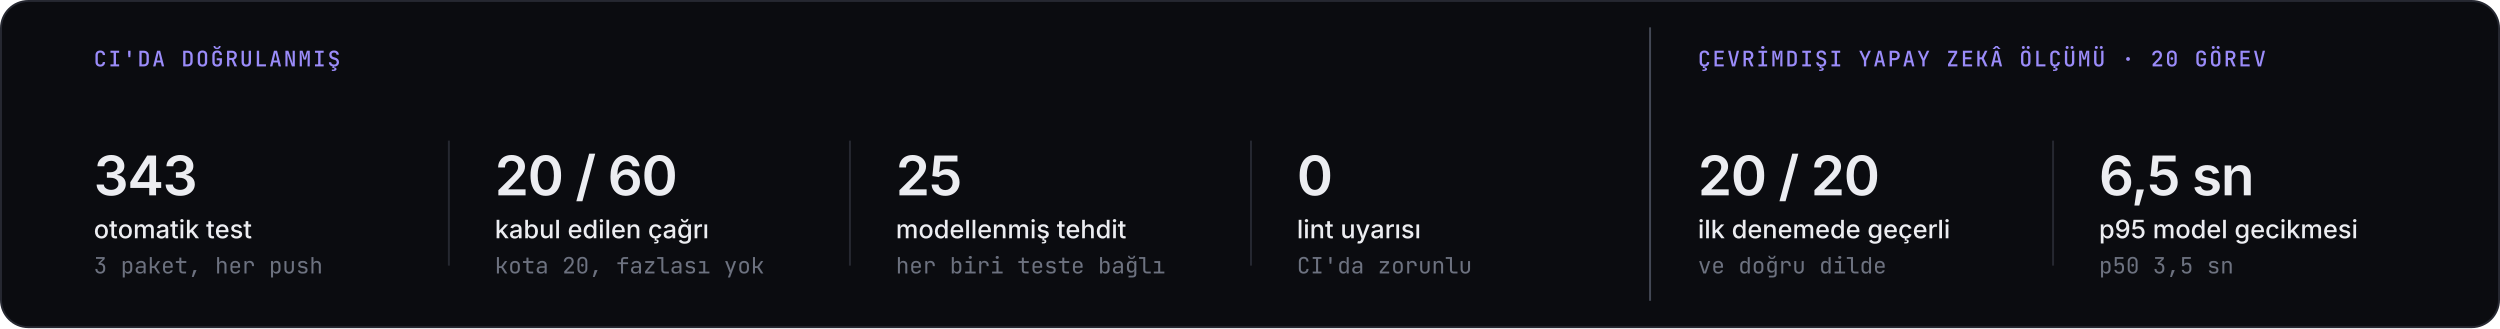
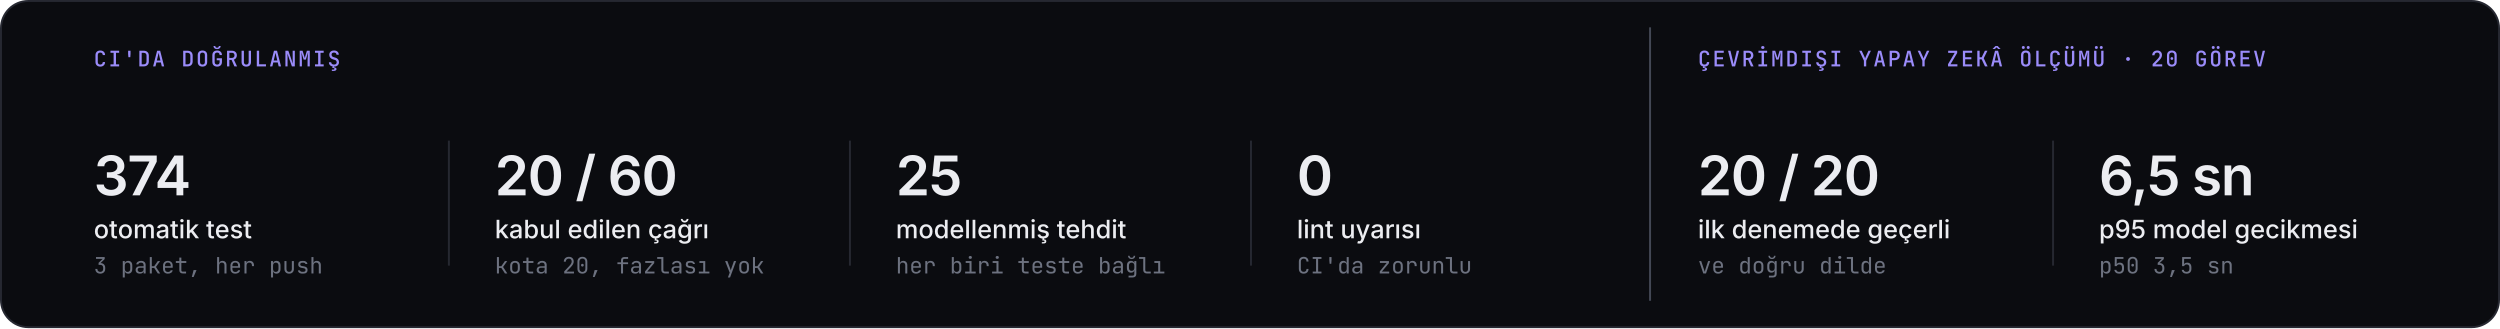
- <svg xmlns="http://www.w3.org/2000/svg" width="1280" height="168" viewBox="0 0 1280 168" role="img" aria-label="CI'da doğrulanmış: 3 pakette 343 otomatik test; 20 kotasında 60 paralel çağrıdan 20'si kabul; her biri bir teste bağlı 25 modellenmiş tehdit; sıfır lint uyarısı. 20 görevlik çevrimdışı yapay zekâ ölçümü: 20 görevin 20'si ilk denemede ve doğru dilde geçerli; 6,5 sn p95 model gecikmesi, 3,5 sn p50">
+ <svg xmlns="http://www.w3.org/2000/svg" width="1280" height="168" viewBox="0 0 1280 168" role="img" aria-label="CI'da doğrulanmış: 3 pakette 374 otomatik test; 20 kotasında 60 paralel çağrıdan 20'si kabul; her biri bir teste bağlı 25 modellenmiş tehdit; sıfır lint uyarısı. 20 görevlik çevrimdışı yapay zekâ ölçümü: 20 görevin 20'si ilk denemede ve doğru dilde geçerli; 6,5 sn p95 model gecikmesi, 3,5 sn p50">
  <defs>
    <path id="m500a11" d="M304 10L304 10Q236 10 186-16Q135-41 108-90Q80-138 80-203L80-203L80-527Q80-593 108-641Q135-689 186-715Q236-740 304-740L304-740Q372-740 422-714Q472-688 500-641Q527-593 527-527L527-527L419-527Q419-584 389-614Q359-644 304-644L304-644Q249-644 219-614Q188-584 188-528L188-528L188-203Q188-147 219-117Q249-86 304-86L304-86Q359-86 389-117Q419-147 419-203L419-203L527-203Q527-138 500-90Q472-42 422-16Q372 10 304 10Z" />
    <path id="m500a23" d="M502 0L98 0L98-96L245-96L245-634L98-634L98-730L502-730L502-634L355-634L355-96L502-96L502 0Z" />
    <path id="m500a179" d="M341-430L253-430L240-577L240-730L352-730L352-577L341-430Z" />
    <path id="m500a13" d="M287 0L83 0L83-730L287-730Q359-730 412-703Q465-675 495-625Q524-575 524-507L524-507L524-224Q524-157 495-106Q465-55 412-28Q359 0 287 0L287 0ZM191-632L191-98L287-98Q347-98 382-132Q416-165 416-224L416-224L416-507Q416-565 382-599Q347-632 287-632L287-632L191-632Z" />
    <path id="m500a1" d="M153 0L43 0L229-730L371-730L557 0L448 0L404-185L197-185L153 0ZM267-486L217-274L383-274L333-485Q320-541 312-583Q303-624 300-639L300-639Q297-624 289-583Q281-541 267-486L267-486Z" />
    <path id="m500a34" d="M300 10L300 10Q232 10 183-16Q133-41 107-90Q80-138 80-203L80-203L80-527Q80-593 107-641Q133-689 183-715Q232-740 300-740L300-740Q368-740 418-715Q467-689 494-641Q520-593 520-528L520-528L520-203Q520-138 494-90Q467-41 418-16Q368 10 300 10ZM300-86L300-86Q355-86 384-117Q412-147 412-203L412-203L412-527Q412-584 384-614Q355-644 300-644L300-644Q246-644 217-614Q188-584 188-527L188-527L188-203Q188-147 217-117Q246-86 300-86Z" />
    <path id="m500b25" d="M304 10L304 10Q236 10 186-16Q135-41 108-90Q80-138 80-203L80-203L80-527Q80-593 108-641Q135-689 186-715Q236-740 304-740L304-740Q372-740 422-714Q472-688 500-641Q527-593 527-527L527-527L419-527Q419-584 389-614Q359-644 304-644L304-644Q249-644 219-614Q188-584 188-528L188-528L188-203Q188-147 219-116Q249-85 304-85L304-85Q359-85 389-116Q419-147 419-203L419-203L419-285L283-285L283-380L527-380L527-203Q527-138 500-90Q472-42 422-16Q372 10 304 10ZM300-804L300-804Q225-804 179-844Q133-884 133-950L133-950L217-950Q217-914 240-892Q262-870 299-870L299-870Q338-870 361-892Q383-914 383-950L383-950L467-950Q467-884 421-844Q375-804 300-804Z" />
    <path id="m500a45" d="M192 0L84 0L84-730L313-730Q382-730 433-704Q484-677 513-629Q541-581 541-516L541-516Q541-443 504-390Q466-336 402-314L402-314L551 0L428 0L295-300L192-300L192 0ZM192-634L192-395L313-395Q367-395 399-428Q431-460 431-514L431-514Q431-570 399-602Q367-634 313-634L313-634L192-634Z" />
    <path id="m500a48" d="M300 10L300 10Q195 10 138-48Q81-105 81-204L81-204L81-730L189-730L189-204Q189-149 217-117Q244-85 300-85L300-85Q355-85 383-117Q411-149 411-204L411-204L411-730L519-730L519-204Q519-105 462-48Q405 10 300 10Z" />
    <path id="m500a30" d="M536 0L109 0L109-730L217-730L217-99L536-99L536 0Z" />
    <path id="m500a32" d="M181 0L81 0L81-730L217-730L430-123Q428-152 425-192Q422-232 421-275Q419-318 419-353L419-353L419-730L519-730L519 0L383 0L171-607Q173-581 176-542Q178-503 180-461Q181-419 181-383L181-383L181 0Z" />
    <path id="m500a31" d="M168 0L66 0L66-730L199-730L272-496Q283-463 291-433Q299-402 302-387L302-387Q306-402 314-433Q321-463 331-496L331-496L401-730L534-730L534 0L432 0L432-246Q432-293 435-351Q437-408 442-467Q447-525 452-579Q457-632 461-672L461-672L353-317L249-317L139-672Q144-633 149-582Q154-530 158-472Q162-414 165-356Q168-297 168-246L168-246L168 0Z" />
    <path id="m500b69" d="M294 210L202 210L202 150L275 150Q298 150 312 139Q326 127 326 114L326 114Q326 95 298 82Q269 69 218 69L218 69L242 5Q206-1 176-15L176-15Q123-39 94-85Q65-130 65-193L65-193L172-193Q172-143 207-115Q242-86 304-86L304-86Q362-86 395-114Q428-142 428-191L428-191Q428-232 406-262Q383-292 341-303L341-303L249-330Q169-353 126-409Q82-464 82-541L82-541Q82-601 109-646Q136-691 186-716Q236-741 304-741L304-741Q404-741 465-687Q525-633 526-542L526-542L418-542Q418-590 388-618Q357-645 302-645L302-645Q249-645 219-620Q189-594 189-548L189-548Q189-507 212-477Q234-447 276-435L276-435L369-407Q449-385 492-329Q535-273 535-195L535-195Q535-134 506-88Q477-41 425-16Q373 10 303 10L303 10Q303 10 303 10L303 10L294 36Q321 39 351 49Q380 59 400 78Q420 96 420 124L420 124Q420 159 386 185Q351 210 294 210L294 210Z" />
    <path id="s600a261" d="M651 20L651 20Q494 20 373-34Q251-88 181-184Q111-279 107-404L107-404L376-404Q380-343 417-298Q453-253 514-229Q575-204 651-204L651-204Q731-204 793-232Q854-260 890-311Q925-361 925-427L925-427Q925-495 889-547Q853-599 786-629Q719-658 624-658L624-658L492-658L492-864L624-864Q702-864 761-892Q820-919 853-968Q886-1017 886-1082L886-1082Q886-1145 858-1192Q829-1239 777-1266Q724-1292 654-1292L654-1292Q585-1292 527-1268Q469-1243 433-1198Q397-1153 395-1089L395-1089L138-1089Q140-1214 210-1309Q279-1403 396-1457Q512-1510 656-1510L656-1510Q805-1510 915-1454Q1025-1398 1086-1305Q1146-1211 1146-1098L1146-1098Q1146-972 1072-887Q998-802 877-775L877-775L877-763Q981-749 1053-702Q1125-654 1163-580Q1200-506 1200-413L1200-413Q1200-288 1129-190Q1058-92 935-36Q811 20 651 20Z" />
+     <path id="s600a265" d="M463 0L185 0L819-1256L819-1266L83-1266L83-1490L1097-1490L1097-1260L463 0Z" />
    <path id="s600a262" d="M816-277L107-277L107-490L740-1490L1072-1490L1072-497L1264-497L1264-277L1072-277L1072 0L816 0L816-277ZM380-497L821-497L821-1186L809-1186L380-509L380-497Z" />
    <path id="s500a195" d="M618 23L618 23Q461 23 344-49Q226-121 161-251Q96-381 96-553L96-553Q96-727 161-858Q226-988 344-1060Q461-1132 618-1132L618-1132Q776-1132 894-1060Q1011-988 1076-858Q1141-727 1141-553L1141-553Q1141-381 1076-251Q1011-121 894-49Q776 23 618 23ZM618-163L618-163Q720-163 787-217Q853-270 886-359Q918-447 918-553L918-553Q918-660 886-750Q853-839 787-893Q720-946 618-946L618-946Q517-946 451-893Q385-839 353-750Q320-661 320-553L320-553Q320-447 353-359Q385-270 451-217Q517-163 618-163Z" />
    <path id="s500a217" d="M403-1118L626-1118L626-939L403-939L403-302Q403-235 432-204Q460-172 525-172L525-172Q542-172 570-176Q598-180 618-184L618-184L657-8Q622 4 582 10Q542 15 503 15L503 15Q351 15 267-64Q183-142 183-284L183-284L183-939L20-939L20-1118L183-1118L183-1384L403-1384L403-1118Z" />
    <path id="s500a187" d="M368 0L148 0L148-1118L357-1118L362-910Q384-971 420-1015L420-1015Q470-1076 537-1107Q604-1137 677-1137L677-1137Q799-1137 874-1062L874-1062Q934-1001 963-903L963-903Q985-962 1023-1007L1023-1007Q1077-1071 1154-1104Q1230-1137 1317-1137L1317-1137Q1416-1137 1497-1094Q1577-1051 1624-966Q1671-881 1671-754L1671-754L1671 0L1451 0L1451-732Q1451-844 1389-894Q1326-944 1241-944L1241-944Q1172-944 1122-915Q1072-886 1045-835Q1018-783 1018-716L1018-716L1018 0L801 0L801-746Q801-836 744-890Q686-944 597-944L597-944Q536-944 484-916Q431-887 400-832Q368-776 368-695L368-695L368 0Z" />
    <path id="s500a130" d="M461 25L461 25Q355 25 269-15Q183-54 133-130Q83-206 83-316L83-316Q83-411 120-472Q156-533 219-569Q281-605 358-623Q434-641 513-650L513-650Q612-662 674-670Q736-677 766-695Q795-712 795-751L795-751L795-757Q795-820 771-863Q747-906 700-930Q652-953 581-953L581-953Q508-953 456-931Q403-908 371-873Q338-838 322-800L322-800L115-854Q153-954 224-1015Q295-1076 387-1104Q479-1132 577-1132L577-1132Q645-1132 721-1116Q797-1100 864-1058Q931-1016 973-940Q1015-864 1015-742L1015-742L1015 0L802 0L802-153L791-153Q769-110 726-69Q683-28 618-2Q552 25 461 25ZM510-152L510-152Q600-152 664-187Q728-222 762-280Q796-338 796-403L796-403L796-546Q784-534 751-525Q717-515 674-508Q631-500 591-495Q551-490 525-487L525-487Q463-479 412-460Q360-441 330-406Q299-371 299-313L299-313Q299-260 327-224Q354-188 401-170Q448-152 510-152Z" />
    <path id="s500a167" d="M368 0L148 0L148-1118L368-1118L368 0ZM259-1289L259-1289Q202-1289 162-1327Q121-1365 121-1419L121-1419Q121-1474 162-1512Q202-1550 259-1550L259-1550Q316-1550 357-1512Q398-1474 398-1419L398-1419Q398-1365 357-1327Q316-1289 259-1289Z" />
    <path id="s500a180" d="M368 0L148 0L148-1490L368-1490L368-646L388-646L829-1118L1093-1118L643-636L1124 0L852 0L475-501L368-394L368 0Z" />
    <path id="s500a151" d="M630 23L630 23Q465 23 345-48Q225-119 161-248Q96-377 96-551L96-551Q96-723 160-854Q223-985 339-1059Q455-1132 611-1132L611-1132Q707-1132 796-1101Q885-1069 956-1002Q1027-935 1069-829Q1110-722 1110-570L1110-570L1110-492L317-492Q321-391 357-320L357-320Q396-240 467-200Q538-159 632-159L632-159Q694-159 744-177Q794-194 831-230Q867-265 886-317L886-317L1093-268Q1066-182 1003-116Q939-50 845-14Q750 23 630 23ZM318-656L318-656L892-656Q885-726 862-784L862-784Q830-862 768-906Q705-950 611-950L611-950Q518-950 452-905Q386-860 352-787L352-787Q323-726 318-656Z" />
    <path id="s500a213" d="M549 23L549 23Q428 23 334-12Q239-47 179-116Q118-184 98-283L98-283L305-326Q328-239 391-197Q454-155 551-155L551-155Q657-155 720-200Q783-244 783-306L783-306Q783-360 745-395Q706-430 626-447L626-447L438-490Q282-525 206-602Q130-679 130-799L130-799Q130-899 186-974Q242-1049 339-1091Q436-1132 563-1132L563-1132Q684-1132 770-1097Q856-1062 910-999Q963-936 986-853L986-853L789-810Q768-869 716-914Q664-958 565-958L565-958Q474-958 413-917Q352-876 352-813L352-813Q352-757 393-723Q433-688 525-667L525-667L705-627Q860-592 935-517Q1010-442 1010-325L1010-325Q1010-223 952-145Q893-66 790-22Q686 23 549 23Z" />
    <path id="m400a126" d="M289 10L289 10Q223 10 174-17Q124-43 97-90Q70-137 70-200L70-200L160-200Q160-139 195-105Q229-70 290-70L290-70Q352-70 386-106Q420-142 420-200L420-200L420-252Q420-314 386-348Q352-382 290-382L290-382L215-382L215-472L396-648L100-648L100-730L487-730L487-640L303-462Q395-459 451-405L451-405Q510-348 510-252L510-252L510-200Q510-137 483-90Q455-43 405-17Q355 10 289 10Z" />
    <path id="m400a102" d="M182 180L92 180L92-550L182-550L182-445L183-445Q189-493 224-524L224-524Q265-560 333-560L333-560Q416-560 466-506Q515-451 515-356L515-356L515-195Q515-132 493-86Q470-40 430-15Q389 10 333 10L333 10Q266 10 224-27L224-27Q189-58 183-105L183-105L180-105L182 20L182 180ZM303-68L303-68Q360-68 393-102Q425-136 425-200L425-200L425-350Q425-414 393-448Q360-482 303-482L303-482Q248-482 215-447Q182-412 182-350L182-350L182-200Q182-138 215-103Q248-68 303-68Z" />
    <path id="m400a59" d="M252 10L252 10Q165 10 115-35Q65-79 65-155L65-155Q65-232 115-276Q165-320 250-320L250-320L420-320L420-375Q420-426 390-454Q359-481 303-481L303-481Q254-481 221-461Q188-440 183-405L183-405L93-405Q102-476 160-518Q218-560 305-560L305-560Q400-560 455-511Q510-462 510-378L510-378L510 0L422 0L422-105L421-105Q416-56 376-25L376-25Q329 10 252 10ZM274-61L274-61Q338-61 379-93Q420-125 420-175L420-175L420-253L252-253Q207-253 181-228Q155-203 155-160L155-160Q155-114 187-88Q218-61 274-61Z" />
    <path id="m400a89" d="M185 0L95 0L95-730L185-730L185-323L291-323L451-550L554-550L369-288L557 0L452 0L292-245L185-245L185 0Z" />
    <path id="m400a72" d="M300 10L300 10Q235 10 187-16Q138-42 112-90Q85-137 85-200L85-200L85-350Q85-414 112-461Q138-508 187-534Q235-560 300-560Q365-560 414-534Q462-508 489-461Q515-414 515-350L515-350L515-253L173-253L173-200Q173-135 206-101Q239-66 300-66L300-66Q352-66 384-85Q416-103 423-140L423-140L513-140Q504-71 446-31Q387 10 300 10ZM173-321L427-321L427-350Q427-415 395-450Q362-485 300-485L300-485Q239-485 206-450Q173-415 173-350L173-350L173-321Z" />
    <path id="m400a108" d="M510 0L360 0Q289 0 250-38Q210-76 210-145L210-145L210-468L55-468L55-550L210-550L210-705L300-705L300-550L520-550L520-468L300-468L300-145Q300-82 360-82L360-82L510-82L510 0Z" />
    <path id="m400a141" d="M245 160L165 160L245-151L375-151L245 160Z" />
    <path id="m400a79" d="M182 0L92 0L92-730L182-730L182-445L183-445Q189-495 221-525L221-525Q260-560 329-560L329-560Q412-560 461-509Q510-458 510-370L510-370L510 0L420 0L420-360Q420-419 389-452Q357-484 303-484L303-484Q247-484 215-449Q182-414 182-350L182-350L182 0Z" />
    <path id="m400a105" d="M201 0L111 0L111-550L199-550L199-452Q209-490 230-515L230-515Q268-560 344-560L344-560Q431-560 483-506Q534-451 534-358L534-358L534-325L444-325L444-350Q444-415 413-450Q381-484 323-484L323-484Q266-484 234-449Q201-414 201-350L201-350L201 0Z" />
    <path id="m400a109" d="M299 10L299 10Q204 10 147-47Q90-103 90-200L90-200L90-550L180-550L180-200Q180-138 212-104Q244-69 299-69L299-69Q355-69 388-104Q420-138 420-200L420-200L420-550L510-550L510-200Q510-103 452-47Q394 10 299 10Z" />
    <path id="m400a106" d="M325 8L283 8Q227 8 186-10Q144-27 120-59Q95-91 90-135L90-135L180-135Q186-106 213-89Q239-72 283-72L283-72L325-72Q378-72 404-94Q430-115 430-151L430-151Q430-186 407-207Q383-227 337-234L337-234L263-246Q182-260 143-297Q103-333 103-403L103-403Q103-477 150-518Q197-558 291-558L291-558L329-558Q408-558 456-521Q504-484 514-421L514-421L424-421Q418-447 394-463Q370-478 329-478L329-478L291-478Q240-478 217-459Q193-440 193-402L193-402Q193-368 213-352Q233-336 276-329L276-329L350-317Q439-303 480-265Q520-227 520-155L520-155Q520-79 472-36Q423 8 325 8L325 8Z" />
    <path id="s600a260" d="M1153 0L134 0L134-192L651-701Q724-776 774-834Q823-892 849-947Q874-1001 874-1065L874-1065Q874-1135 842-1186Q809-1237 754-1265Q698-1292 627-1292L627-1292Q552-1292 497-1262Q441-1232 411-1177Q381-1121 381-1044L381-1044L126-1044Q126-1185 191-1290Q255-1395 369-1453Q482-1510 630-1510L630-1510Q779-1510 892-1454Q1005-1398 1068-1301Q1131-1203 1131-1078L1131-1078Q1131-995 1100-916Q1069-837 989-738Q909-638 763-498L763-498L504-234L504-223L1153-223L1153 0Z" />
    <path id="s600a258" d="M675 20L675 20Q495 20 367-71Q239-161 171-332Q103-502 103-744L103-744Q103-986 172-1157Q240-1328 368-1419Q495-1510 675-1510L675-1510Q856-1510 984-1419Q1112-1328 1180-1157Q1248-986 1248-744L1248-744Q1248-502 1181-332Q1113-161 985-71Q857 20 675 20ZM676-204L676-204Q773-204 841-268Q908-331 944-452Q979-572 979-744L979-744Q979-917 944-1038Q908-1159 841-1223Q773-1287 676-1287L676-1287Q578-1287 511-1223Q443-1159 408-1038Q372-917 372-744L372-744Q372-572 407-452Q442-331 510-268Q578-204 676-204Z" />
    <path id="s600a340" d="M514-1560L742-1560L262 224L34 224L514-1560Z" />
    <path id="s600a264" d="M671 20L671 20Q565 20 464-17Q362-53 281-137Q199-220 151-359Q103-497 103-702L103-702Q103-894 144-1044Q184-1193 261-1297Q337-1401 445-1456Q553-1510 687-1510L687-1510Q826-1510 935-1455Q1043-1400 1110-1305Q1177-1210 1193-1089L1193-1089L931-1089Q910-1175 847-1227Q784-1279 687-1279L687-1279Q583-1279 511-1218Q438-1157 401-1044Q363-930 363-772L363-772L374-772Q410-837 467-883Q523-929 595-954Q666-978 745-978L745-978Q876-978 981-916Q1085-853 1146-744Q1207-634 1207-492L1207-492Q1207-346 1140-230Q1073-114 953-47Q832 20 671 20ZM670-197L670-197Q749-197 812-236Q875-274 912-340Q948-406 948-487L948-487Q948-567 913-632Q877-697 815-735Q753-773 673-773L673-773Q614-773 563-751Q512-728 474-688Q435-648 414-596Q393-544 393-486L393-486Q393-408 429-342Q465-276 528-237Q591-197 670-197Z" />
    <path id="s500a143" d="M703 22L703 22Q602 22 538-13Q473-47 437-93Q400-139 380-175L380-175L362-175L362 0L148 0L148-1490L368-1490L368-936L380-936Q400-971 436-1017Q471-1063 535-1098Q598-1132 703-1132L703-1132Q837-1132 943-1064Q1048-996 1109-867Q1170-738 1170-556L1170-556Q1170-376 1110-247Q1050-117 945-48Q839 22 703 22ZM654-165L654-165Q750-165 815-217Q880-269 913-358Q945-447 945-558L945-558Q945-668 913-756Q880-843 816-894Q751-945 654-945L654-945Q560-945 495-897Q430-848 397-762Q364-675 364-558L364-558Q364-442 398-354Q431-265 496-215Q561-165 654-165Z" />
    <path id="s500a220" d="M529 14L529 14Q415 14 329-34Q243-82 196-176Q148-270 148-408L148-408L148-1118L368-1118L368-435Q368-314 432-246Q495-178 604-178L604-178Q679-178 738-211Q796-243 830-306Q864-368 864-456L864-456L864-1118L1084-1118L1084 0L874 0L873-218Q827-109 751-54L751-54Q657 14 529 14Z" />
    <path id="s500a183" d="M148-1490L368-1490L368 0L148 0L148-1490Z" />
    <path id="s500a149" d="M564 22L564 22Q428 22 322-48Q216-117 156-247Q96-376 96-556L96-556Q96-738 157-867Q218-996 324-1064Q430-1132 564-1132L564-1132Q668-1132 732-1098Q795-1063 831-1017Q867-971 886-936L886-936L898-936L898-1490L1118-1490L1118 0L904 0L904-175L886-175Q867-139 830-93Q793-47 729-13Q665 22 564 22ZM612-165L612-165Q706-165 771-215Q835-265 869-354Q902-442 902-558L902-558Q902-675 869-762Q836-848 772-897Q707-945 612-945L612-945Q515-945 451-894Q386-843 354-756Q321-668 321-558L321-558Q321-447 354-358Q387-269 452-217Q517-165 612-165Z" />
    <path id="s500a190" d="M368-662L368-662L368 0L148 0L148-1118L358-1118L360-904Q406-1009 479-1063L479-1063Q572-1132 704-1132L704-1132Q818-1132 903-1084Q988-1036 1036-943Q1084-849 1084-710L1084-710L1084 0L864 0L864-683Q864-804 801-872Q738-940 628-940L628-940Q554-940 495-908Q436-875 402-813Q368-751 368-662Z" />
    <path id="s500a147" d="M627 418L501 418L501 308L622 308Q675 308 696 294Q717 280 717 244Q717 208 696 194Q675 180 622 180L622 180L537 180L559 20Q438 9 343-49L343-49Q226-121 161-251Q96-381 96-553L96-553Q96-727 161-858Q226-988 343-1060Q460-1132 618-1132L618-1132Q705-1132 781-1110Q857-1087 919-1045Q980-1002 1023-941Q1065-879 1086-802L1086-802L877-752Q866-795 843-831Q820-866 788-892Q755-918 713-932Q670-946 619-946L619-946Q518-946 452-893Q385-839 353-750Q320-661 320-553L320-553Q320-446 353-358Q385-269 452-216Q518-163 619-163L619-163Q671-163 714-178Q757-192 791-219Q825-245 848-283Q871-320 881-365L881-365L1089-315Q1069-236 1026-174Q983-111 922-67Q860-23 783 0L783 0Q729 16 671 21L671 21L669 87Q766 88 814 127Q861 166 861 247L861 247Q861 336 805 377Q749 418 627 418L627 418Z" />
    <path id="s500b341" d="M615 442L615 442Q486 442 391 409Q296 376 235 321Q173 266 141 199L141 199L325 112Q345 144 379 180Q412 215 469 240Q526 265 615 265L615 265Q743 265 823 205Q902 144 902 15L902 15L902-203L883-203Q863-166 828-123Q792-80 729-49Q665-17 563-17L563-17Q431-17 326-79Q220-141 158-263Q96-385 96-563L96-563Q96-741 158-869Q219-996 326-1064Q432-1132 566-1132L566-1132Q669-1132 734-1098Q798-1064 835-1018Q871-971 890-936L890-936L906-936L906-1118L1121-1118L1121 16Q1121 163 1055 258Q988 352 874 397Q759 442 615 442ZM614-200L614-200Q708-200 773-244Q837-287 870-370Q903-452 903-566L903-566Q903-679 870-764Q837-849 773-897Q708-945 614-945L614-945Q517-945 452-895Q387-844 354-759Q321-673 321-566L321-566Q321-457 354-375Q387-292 453-246Q518-200 614-200ZM613-1269L613-1269Q527-1269 458-1308Q388-1346 347-1413Q305-1479 305-1561L305-1561L451-1561Q451-1495 497-1452Q543-1409 613-1409L613-1409Q683-1409 729-1452Q775-1495 775-1561L775-1561L922-1561Q922-1479 881-1413Q840-1347 771-1308Q701-1269 613-1269Z" />
    <path id="s500a210" d="M368 0L148 0L148-1118L361-1118L361-938L373-938Q404-1030 481-1082Q558-1134 656-1134L656-1134Q677-1134 704-1133Q731-1131 749-1128L749-1128L749-918Q737-922 703-926Q669-930 634-930L634-930Q558-930 497-898Q436-866 402-810Q368-753 368-679L368-679L368 0Z" />
    <path id="s500a168" d="M368 0L148 0L148-1118L368-1118L368 0Z" />
    <path id="m400a94" d="M300 8L300 8Q234 8 186-17Q138-42 112-90Q85-137 85-202L85-202L85-348Q85-414 112-461Q138-508 186-533Q234-558 300-558L300-558Q366-558 414-533Q462-508 489-461Q515-414 515-349L515-349L515-202Q515-137 489-90Q462-42 414-17Q366 8 300 8ZM300-72L300-72Q359-72 392-105Q425-138 425-202L425-202L425-348Q425-412 392-445Q359-478 300-478L300-478Q242-478 209-445Q175-412 175-348L175-348L175-202Q175-138 209-105Q242-72 300-72Z" />
    <path id="m400a125" d="M526 0L92 0L92-92L315-329Q372-390 398-438Q424-485 424-529L424-529Q424-590 391-625Q357-660 299-660L299-660Q235-660 199-624Q162-588 162-525L162-525L72-525Q74-591 103-640Q131-688 182-714Q232-740 299-740L299-740Q365-740 414-715Q462-689 488-642Q514-595 514-530L514-530Q514-468 481-407Q448-346 373-268L373-268L193-82L526-82L526 0Z" />
    <path id="m400a123" d="M300 10L300 10Q233 10 184-17Q134-43 107-92Q80-140 80-205L80-205L80-525Q80-591 107-639Q134-687 184-714Q233-740 300-740L300-740Q368-740 417-714Q466-687 493-639Q520-591 520-525L520-525L520-205Q520-140 493-92Q466-43 417-17Q367 10 300 10ZM300-67L300-67Q360-67 397-106Q433-144 433-205L433-205L433-525Q433-586 397-625Q360-663 300-663L300-663Q240-663 204-625Q167-586 167-525L167-525L167-205Q167-144 204-106Q240-67 300-67ZM300-306L300-306Q273-306 257-323Q240-340 240-368L240-368Q240-395 257-412Q273-428 300-428L300-428Q327-428 344-412Q360-395 360-368L360-368Q360-340 344-323Q327-306 300-306Z" />
    <path id="m400a77" d="M310 0L220 0L220-413L60-413L60-495L220-495L220-590Q220-655 261-693Q302-730 374-730L374-730L535-730L535-648L374-648Q343-648 327-634Q310-619 310-590L310-590L310-495L535-495L535-413L310-413L310 0Z" />
    <path id="m400a120" d="M510 0L90 0L90-90L398-468L98-468L98-550L499-550L499-460L185-82L510-82L510 0Z" />
    <path id="m400a90" d="M550 0L375 0Q327 0 291-19Q255-38 235-73Q215-108 215-155L215-155L215-648L30-648L30-730L305-730L305-155Q305-121 324-102Q343-82 375-82L375-82L550-82L550 0Z" />
    <path id="m400a81" d="M555 0L85 0L85-82L280-82L280-468L110-468L110-550L370-550L370-82L555-82L555 0Z" />
    <path id="m400a117" d="M274 180L178 180L259-34L55-550L155-550L283-210Q290-193 296-170Q302-146 306-130L306-130Q310-146 316-170Q322-193 328-210L328-210L448-550L545-550L274 180Z" />
    <path id="s600a263" d="M618 20L618 20Q472 20 358-35Q243-89 176-185Q109-281 105-404L105-404L365-404Q368-343 403-297Q438-250 494-224Q550-197 618-197L618-197Q698-197 760-234Q821-270 857-335Q892-399 892-483L892-483Q892-568 856-634Q819-700 756-738Q692-775 610-775L610-775Q542-775 478-750Q413-724 375-683L375-683L133-722L211-1490L1073-1490L1073-1266L432-1266L390-870L398-870Q440-919 516-951Q591-982 681-982L681-982Q782-982 868-946Q954-909 1018-843Q1081-776 1116-686Q1151-596 1151-489L1151-489Q1151-341 1083-227Q1015-112 895-46Q775 20 618 20Z" />
    <path id="s500b491" d="M570 418L444 418L444 308L565 308Q618 308 639 294Q660 280 660 244Q660 208 639 194Q618 180 565 180L565 180L480 180L502 22Q409 16 334-12L334-12Q239-47 179-116Q118-184 98-283L98-283L305-326Q328-239 391-197Q454-155 551-155L551-155Q657-155 720-200Q783-244 783-306L783-306Q783-360 745-395Q706-430 626-447L626-447L438-490Q282-525 206-602Q130-679 130-799L130-799Q130-899 186-974Q242-1049 339-1091Q436-1132 563-1132L563-1132Q684-1132 770-1097Q856-1062 910-999Q963-936 986-853L986-853L789-810Q768-869 716-914Q664-958 565-958L565-958Q474-958 413-917Q352-876 352-813L352-813Q352-757 393-723Q433-688 525-667L525-667L705-627Q860-592 935-517Q1010-442 1010-325L1010-325Q1010-223 952-145Q893-66 790-22L790-22Q711 12 614 20L614 20L612 87Q709 88 757 127Q804 166 804 247L804 247Q804 336 748 377Q692 418 570 418L570 418Z" />
    <path id="s500a164" d="M368-662L368-662L368 0L148 0L148-1490L366-1490L366-918Q411-1012 479-1063L479-1063Q572-1132 704-1132L704-1132Q818-1132 904-1084Q989-1036 1037-943Q1084-849 1084-710L1084-710L1084 0L864 0L864-683Q864-804 801-872Q738-940 628-940L628-940Q554-940 495-908Q436-875 402-813Q368-751 368-662Z" />
    <path id="m400a67" d="M332 10L332 10Q264 10 223-27L223-27Q189-57 183-105L183-105L182-105L182 0L92 0L92-730L182-730L182-570L180-445L183-445Q189-492 224-523L224-523Q265-560 332-560L332-560Q415-560 465-505Q515-450 515-355L515-355L515-194Q515-100 465-45Q415 10 332 10ZM302-68L302-68Q359-68 392-102Q425-136 425-200L425-200L425-350Q425-414 392-448Q359-482 302-482L302-482Q247-482 215-447Q182-412 182-350L182-350L182-200Q182-138 215-103Q247-68 302-68Z" />
    <path id="m400a80" d="M555 0L85 0L85-82L280-82L280-468L110-468L110-550L370-550L370-82L555-82L555 0ZM315-649L315-649Q282-649 263-666Q244-683 244-712L244-712Q244-742 263-760Q282-777 315-777L315-777Q348-777 367-760Q386-742 386-712L386-712Q386-683 367-666Q348-649 315-649Z" />
    <path id="m400b127" d="M335 180L161 180L161 98L336 98Q378 98 398 79Q417 60 417 20L417 20L417-50L419-150L417-150Q413-101 378-70L378-70Q338-35 271-35L271-35Q186-35 137-91Q88-146 88-240L88-240L88-356Q88-450 137-505Q186-560 271-560L271-560Q338-560 378-525L378-525Q413-494 417-445L417-445L418-445L418-550L507-550L507 20Q507 94 462 137Q416 180 335 180L335 180ZM298-113L298-113Q354-113 386-148Q418-183 418-245L418-245L418-350Q418-412 386-447Q354-482 298-482L298-482Q241-482 210-448Q178-414 178-350L178-350L178-245Q178-181 210-147Q241-113 298-113ZM297-640L297-640Q225-640 181-680Q137-720 137-785L137-785L208-785Q208-746 232-722Q256-698 296-698L296-698Q337-698 362-722Q386-746 386-785L386-785L457-785Q457-720 413-680Q369-640 297-640Z" />
    <path id="s500a240" d="M133 402L133 402L187 223L212 229Q269 244 315 237Q360 230 394 195Q427 159 447 87L447 87L471 5L46-1118L284-1118L505-483Q542-377 567-272L567-272Q576-231 586-190L586-190Q597-231 608-273L608-273Q634-378 671-483L671-483L896-1118L1132-1118L646 155Q612 245 563 305Q513 365 445 396Q377 426 287 426L287 426Q235 426 194 419Q153 411 133 402Z" />
    <path id="m400a11" d="M304 10L304 10Q238 10 190-15Q141-40 115-88Q88-135 88-200L88-200L88-530Q88-596 115-643Q141-690 190-715Q238-740 304-740L304-740Q370-740 418-715Q466-689 492-642Q518-595 518-530L518-530L428-530Q428-592 396-626Q363-659 304-659L304-659Q245-659 212-626Q178-593 178-531L178-531L178-200Q178-138 212-105Q245-71 304-71L304-71Q363-71 396-105Q428-138 428-200L428-200L518-200Q518-136 492-89Q466-41 418-16Q370 10 304 10Z" />
    <path id="m400a23" d="M495 0L105 0L105-82L254-82L254-648L105-648L105-730L495-730L495-648L346-648L346-82L495-82L495 0Z" />
    <path id="m400a179" d="M332-430L258-430L246-580L246-730L343-730L343-580L332-430Z" />
    <path id="m400a70" d="M268 10L268 10Q186 10 136-45Q85-100 85-194L85-194L85-355Q85-450 135-505Q185-560 268-560L268-560Q336-560 377-523L377-523Q411-492 417-445L417-445L420-445L418-570L418-730L508-730L508 0L418 0L418-105L417-105Q411-57 377-27L377-27Q336 10 268 10ZM298-68L298-68Q354-68 386-103Q418-138 418-200L418-200L418-350Q418-412 386-447Q354-482 298-482L298-482Q241-482 208-448Q175-414 175-350L175-350L175-200Q175-136 208-102Q241-68 298-68Z" />
    <path id="m400a92" d="M182 0L92 0L92-550L182-550L182-445L183-445Q189-495 221-525L221-525Q260-560 329-560L329-560Q412-560 461-509Q510-458 510-370L510-370L510 0L420 0L420-360Q420-419 389-451Q357-482 303-482L303-482Q247-482 215-448Q182-414 182-350L182-350L182 0Z" />
    <path id="m500a12" d="M299 210L207 210L207 150L280 150Q303 150 317 139Q331 127 331 114L331 114Q331 95 303 82Q274 69 223 69L223 69L247 5Q214-1 186-16L186-16Q135-41 108-90Q80-138 80-203L80-203L80-527Q80-593 108-641Q135-689 186-715Q236-740 304-740Q372-740 422-714Q472-688 500-641Q527-593 527-527L527-527L419-527Q419-584 389-614Q359-644 304-644Q249-644 219-614Q188-584 188-528L188-528L188-203Q188-147 219-117Q249-86 304-86Q359-86 389-117Q419-147 419-203L419-203L527-203Q527-138 500-90Q472-42 422-16L422-16Q373 9 308 10L308 10L299 36Q326 39 356 49Q385 59 405 78Q425 96 425 124L425 124Q425 159 391 185Q356 210 299 210L299 210Z" />
    <path id="m500a15" d="M523 0L94 0L94-730L523-730L523-634L200-634L200-427L488-427L488-332L200-332L200-96L523-96L523 0Z" />
    <path id="m500a53" d="M371 0L228 0L43-730L154-730L271-244Q282-201 291-159Q299-116 303-92L303-92Q307-116 315-159Q322-201 333-245L333-245L449-730L557-730L371 0Z" />
    <path id="m500b35" d="M502 0L98 0L98-96L245-96L245-634L98-634L98-730L502-730L502-634L355-634L355-96L502-96L502 0ZM300-812L300-812Q265-812 244-831Q223-849 223-880L223-880Q223-911 244-930Q265-948 300-948L300-948Q335-948 356-930Q377-911 377-880L377-880Q377-849 356-831Q335-812 300-812Z" />
    <path id="m500a56" d="M354 0L246 0L246-269L29-730L141-730L270-454Q283-427 291-404Q299-380 302-367L302-367Q304-380 313-404Q321-427 333-454L333-454L459-730L571-730L354-269L354 0Z" />
    <path id="m500a42" d="M192 0L84 0L84-730L323-730Q394-730 447-703Q499-676 528-627Q556-577 556-510L556-510Q556-444 527-394Q498-344 446-317Q394-290 323-290L323-290L192-290L192 0ZM192-633L192-387L323-387Q379-387 413-421Q446-454 446-510L446-510Q446-567 413-600Q379-633 323-633L323-633L192-633Z" />
    <path id="m500a58" d="M518 0L82 0L82-105L393-631L88-631L88-730L508-730L508-625L197-99L518-99L518 0Z" />
    <path id="m500a29" d="M192 0L84 0L84-730L192-730L192-426L289-426L438-730L556-730L384-380L564 0L443 0L287-329L192-329L192 0Z" />
    <path id="m500a4" d="M153 0L43 0L229-730L371-730L557 0L448 0L404-185L197-185L153 0ZM267-486L217-274L383-274L333-485Q320-541 312-583Q303-624 300-639L300-639Q297-624 289-583Q281-541 267-486L267-486ZM223-810L112-810L250-950L350-950L488-810L378-810L299-886L223-810Z" />
    <path id="m500a37" d="M300 10L300 10Q232 10 183-16Q133-41 107-90Q80-138 80-203L80-203L80-527Q80-593 107-641Q133-689 183-715Q232-740 300-740L300-740Q368-740 418-715Q467-689 494-641Q520-593 520-528L520-528L520-203Q520-138 494-90Q467-41 418-16Q368 10 300 10ZM300-86L300-86Q355-86 384-117Q412-147 412-203L412-203L412-527Q412-584 384-614Q355-644 300-644L300-644Q246-644 217-614Q188-584 188-527L188-527L188-203Q188-147 217-117Q246-86 300-86ZM414-813L414-813Q383-813 365-831Q346-849 346-880L346-880Q346-912 365-931Q383-949 414-949L414-949Q446-949 465-931Q483-912 483-880L483-880Q483-849 465-831Q446-813 414-813ZM186-813L186-813Q154-813 136-831Q117-849 117-880L117-880Q117-912 136-931Q154-949 186-949L186-949Q217-949 236-931Q254-912 254-880L254-880Q254-849 236-831Q217-813 186-813Z" />
    <path id="m500a51" d="M300 10L300 10Q195 10 138-48Q81-105 81-204L81-204L81-730L189-730L189-204Q189-149 217-117Q244-85 300-85L300-85Q355-85 383-117Q411-149 411-204L411-204L411-730L519-730L519-204Q519-105 462-48Q405 10 300 10ZM414-813L414-813Q383-813 365-831Q346-849 346-880L346-880Q346-912 365-931Q383-949 414-949L414-949Q446-949 465-931Q483-912 483-880L483-880Q483-849 465-831Q446-813 414-813ZM186-813L186-813Q154-813 136-831Q117-849 117-880L117-880Q117-912 136-931Q154-949 186-949L186-949Q217-949 236-931Q254-912 254-880L254-880Q254-849 236-831Q217-813 186-813Z" />
    <path id="m500a149" d="M300-258L300-258Q260-258 236-282Q212-305 212-345L212-345Q212-386 236-411Q260-435 300-435L300-435Q341-435 365-411Q388-386 388-345L388-345Q388-305 365-282Q341-258 300-258Z" />
    <path id="m500a125" d="M531 0L85 0L85-107L311-340Q363-394 388-438Q412-481 412-524L412-524Q412-580 382-612Q351-644 298-644L298-644Q240-644 207-611Q173-577 173-519L173-519L65-519Q67-587 96-637Q125-686 177-713Q229-740 299-740L299-740Q366-740 416-714Q466-688 493-641Q520-594 520-530L520-530Q520-465 487-403Q453-341 377-265L377-265L212-98L531-98L531 0Z" />
    <path id="m500a123" d="M300 10L300 10Q231 10 181-17Q130-44 102-93Q74-141 74-206L74-206L74-524Q74-590 102-638Q129-686 180-713Q231-740 300-740L300-740Q370-740 421-713Q471-686 499-638Q526-590 526-524L526-524L526-206Q526-141 498-93Q470-44 420-17Q369 10 300 10ZM300-83L300-83Q356-83 390-117Q423-151 423-206L423-206L423-524Q423-579 390-613Q356-647 300-647L300-647Q244-647 211-613Q177-579 177-524L177-524L177-206Q177-151 211-117Q244-83 300-83ZM300-303L300-303Q272-303 255-321Q237-339 237-368L237-368Q237-396 255-414Q272-431 300-431L300-431Q328-431 346-414Q363-396 363-368L363-368Q363-339 346-321Q328-303 300-303Z" />
    <path id="m500a21" d="M304 10L304 10Q236 10 186-16Q135-41 108-90Q80-138 80-203L80-203L80-527Q80-593 108-641Q135-689 186-715Q236-740 304-740L304-740Q372-740 422-714Q472-688 500-641Q527-593 527-527L527-527L419-527Q419-584 389-614Q359-644 304-644L304-644Q249-644 219-614Q188-584 188-528L188-528L188-203Q188-147 219-116Q249-85 304-85L304-85Q359-85 389-116Q419-147 419-203L419-203L419-285L283-285L283-380L527-380L527-203Q527-138 500-90Q472-42 422-16Q372 10 304 10Z" />
    <path id="s500a161" d="M615 442L615 442Q486 442 391 409Q296 376 235 321Q173 266 141 199L141 199L325 112Q345 144 379 180Q412 215 469 240Q526 265 615 265L615 265Q743 265 823 205Q902 144 902 15L902 15L902-203L883-203Q863-166 828-123Q792-80 729-49Q665-17 563-17L563-17Q431-17 326-79Q220-141 158-263Q96-385 96-563L96-563Q96-741 158-869Q219-996 326-1064Q432-1132 566-1132L566-1132Q669-1132 734-1098Q798-1064 835-1018Q871-971 890-936L890-936L906-936L906-1118L1121-1118L1121 16Q1121 163 1055 258Q988 352 874 397Q759 442 615 442ZM614-200L614-200Q708-200 773-244Q837-287 870-370Q903-452 903-566L903-566Q903-679 870-764Q837-849 773-897Q708-945 614-945L614-945Q517-945 452-895Q387-844 354-759Q321-673 321-566L321-566Q321-457 354-375Q387-292 453-246Q518-200 614-200Z" />
    <path id="m400a114" d="M361 0L239 0L55-550L147-550L269-180Q280-147 289-117Q298-86 302-69L302-69Q307-86 316-117Q325-147 335-180L335-180L454-550L545-550L361 0Z" />
    <path id="s600a362" d="M305 383L123 383L211-220L479-220L305 383Z" />
    <path id="s600a213" d="M561 23L561 23Q432 23 333-14Q234-51 171-122Q107-193 88-294L88-294L331-340Q354-257 413-217Q471-176 566-176L566-176Q662-176 719-215Q775-253 775-310L775-310Q775-358 738-390Q701-421 624-438L624-438L433-479Q275-513 197-591Q119-669 119-792L119-792Q119-896 176-972Q233-1048 335-1090Q436-1132 570-1132L570-1132Q697-1132 789-1096Q880-1060 937-996Q993-931 1015-844L1015-844L783-798Q764-857 714-898Q664-938 573-938L573-938Q490-938 435-902Q379-865 379-808L379-808Q379-759 416-727Q453-695 538-677L538-677L728-637Q887-603 964-528Q1041-453 1041-335L1041-335Q1041-229 980-149Q919-68 811-23Q702 23 561 23Z" />
    <path id="s600a190" d="M398-655L398-655L398 0L138 0L138-1118L384-1118L387-896Q432-1001 505-1060L505-1060Q596-1132 733-1132L733-1132Q848-1132 934-1083Q1020-1034 1068-940Q1115-846 1115-711L1115-711L1115 0L855 0L855-671Q855-783 797-847Q739-911 637-911L637-911Q568-911 514-881Q460-851 429-794Q398-736 398-655Z" />
    <path id="s500a207" d="M368 418L148 418L148-1118L362-1118L362-936L380-936Q400-971 436-1017Q471-1063 535-1098Q598-1132 703-1132L703-1132Q837-1132 943-1064Q1048-996 1109-867Q1170-738 1170-556L1170-556Q1170-376 1110-247Q1050-117 945-48Q839 22 703 22L703 22Q602 22 538-13Q473-47 437-93Q400-139 380-175L380-175L368-175L368 418ZM654-165L654-165Q750-165 815-217Q880-269 913-358Q945-447 945-558L945-558Q945-668 913-756Q880-843 816-894Q751-945 654-945L654-945Q560-945 495-897Q430-848 397-762Q364-675 364-558L364-558Q364-442 398-354Q431-265 496-215Q561-165 654-165Z" />
    <path id="s500a267" d="M614 21L614 21Q480 21 377-32Q273-84 208-178Q143-271 126-391L126-391L352-391Q373-298 440-239Q506-179 614-179L614-179Q723-179 800-243Q877-307 918-428Q959-548 959-717L959-717L948-717Q910-655 854-610Q798-565 728-540Q658-515 579-515L579-515Q449-515 343-578Q237-641 175-752Q113-863 113-1004L113-1004Q113-1147 178-1263Q243-1378 361-1446Q478-1513 635-1511L635-1511Q734-1510 831-1474Q927-1438 1006-1358Q1084-1277 1131-1140Q1178-1002 1178-796L1178-796Q1178-602 1139-450Q1099-298 1026-193Q952-88 848-34Q744 21 614 21ZM628-700L628-700Q692-700 747-725Q802-750 843-794Q884-837 908-893Q931-948 931-1011L931-1011Q931-1092 892-1162Q853-1232 786-1275Q719-1318 633-1318L633-1318Q549-1318 482-1277Q414-1235 375-1165Q336-1094 336-1008L336-1008Q336-922 374-853Q412-783 478-742Q544-700 628-700Z" />
    <path id="s500a263" d="M607 20L607 20Q468 20 359-33Q250-86 186-179Q121-272 116-390L116-390L338-390Q343-327 380-278Q417-228 477-200Q536-172 607-172L607-172Q692-172 758-211Q824-250 862-320Q899-389 899-478L899-478Q899-568 860-640Q821-711 753-751Q685-791 597-791L597-791Q529-791 461-768Q393-744 352-707L352-707L142-737L225-1490L1048-1490L1048-1295L416-1295L369-879L377-879Q421-922 494-950Q567-978 650-978L650-978Q752-978 838-942Q924-905 988-838Q1051-771 1087-681Q1122-590 1122-482L1122-482Q1122-337 1056-224Q990-110 874-45Q757 20 607 20Z" />
    <path id="s500a146" d="M618 23L618 23Q460 23 343-49Q226-121 161-251Q96-381 96-553L96-553Q96-727 161-858Q226-988 343-1060Q460-1132 618-1132L618-1132Q705-1132 781-1110Q857-1087 919-1045Q980-1002 1023-941Q1065-879 1086-802L1086-802L877-752Q866-795 843-831Q820-866 788-892Q755-918 713-932Q670-946 619-946L619-946Q518-946 452-893Q385-839 353-750Q320-661 320-553L320-553Q320-446 353-358Q385-269 452-216Q518-163 619-163L619-163Q671-163 714-178Q757-192 791-219Q825-245 848-283Q871-320 881-365L881-365L1089-315Q1069-236 1026-174Q983-111 922-67Q860-23 783 0Q706 23 618 23Z" />
    <path id="m400a128" d="M298 10L298 10Q209 10 152-36Q95-82 85-160L85-160L175-160Q180-117 212-94Q244-70 299-70L299-70Q362-70 394-104Q425-138 425-200L425-200L425-271Q425-333 394-367Q362-401 300-401L300-401Q261-401 232-381Q203-360 190-326L190-326L100-326L105-730L489-730L489-648L192-648L189-405L192-405Q200-434 227-453L227-453Q264-480 327-480L327-480Q416-481 466-426Q515-370 515-271L515-271L515-200Q515-103 458-47Q401 10 298 10Z" />
  </defs>
  <rect x="0.5" y="0.5" width="1279" height="167" rx="14" fill="#0B0C10" stroke="#262831" />
  <g transform="translate(48 34) scale(0.011)" fill="#9B8CFA">
    <use href="#m500a11" x="0" />
    <use href="#m500a23" x="680" />
    <use href="#m500a179" x="1360" />
    <use href="#m500a13" x="2040" />
    <use href="#m500a1" x="2720" />
    <use href="#m500a13" x="4080" />
    <use href="#m500a34" x="4760" />
    <use href="#m500b25" x="5440" />
    <use href="#m500a45" x="6120" />
    <use href="#m500a48" x="6800" />
    <use href="#m500a30" x="7480" />
    <use href="#m500a1" x="8160" />
    <use href="#m500a32" x="8840" />
    <use href="#m500a31" x="9520" />
    <use href="#m500a23" x="10200" />
    <use href="#m500b69" x="10880" />
  </g>
  <g transform="translate(48 100) scale(0.01367)" fill="#ECEDF1">
    <use href="#s600a261" x="0" />
-     <use href="#s600a262" x="1262" />
-     <use href="#s600a261" x="2585" />
+     <use href="#s600a265" x="1262" />
+     <use href="#s600a262" x="2282" />
  </g>
  <g transform="translate(48 122) scale(0.00635)" fill="#ECEDF1">
    <use href="#s500a195" x="0" />
    <use href="#s500a217" x="1237" />
    <use href="#s500a195" x="1934" />
    <use href="#s500a187" x="3171" />
    <use href="#s500a130" x="4990" />
    <use href="#s500a217" x="6153" />
    <use href="#s500a167" x="6850" />
    <use href="#s500a180" x="7366" />
    <use href="#s500a217" x="9057" />
    <use href="#s500a151" x="9754" />
    <use href="#s500a213" x="10957" />
    <use href="#s500a217" x="12060" />
  </g>
  <g transform="translate(48 140) scale(0.0115)" fill="#6D7280">
    <use href="#m400a126" x="0" />
    <use href="#m400a102" x="1200" />
    <use href="#m400a59" x="1800" />
    <use href="#m400a89" x="2400" />
    <use href="#m400a72" x="3000" />
    <use href="#m400a108" x="3600" />
    <use href="#m400a141" x="4200" />
    <use href="#m400a79" x="5400" />
    <use href="#m400a72" x="6000" />
    <use href="#m400a105" x="6600" />
    <use href="#m400a102" x="7800" />
    <use href="#m400a109" x="8400" />
    <use href="#m400a106" x="9000" />
    <use href="#m400a79" x="9600" />
  </g>
  <rect x="229.33" y="72" width="1" height="64" fill="#262831" />
  <g transform="translate(253.33 100) scale(0.01367)" fill="#ECEDF1">
    <use href="#s600a260" x="0" />
    <use href="#s600a258" x="1235" />
    <use href="#s600a340" x="3020" />
    <use href="#s600a264" x="4230" />
    <use href="#s600a258" x="5499" />
  </g>
  <g transform="translate(253.33 122) scale(0.00635)" fill="#ECEDF1">
    <use href="#s500a180" x="0" />
    <use href="#s500a130" x="1145" />
    <use href="#s500a143" x="2308" />
    <use href="#s500a220" x="3574" />
    <use href="#s500a183" x="4806" />
    <use href="#s500a151" x="5868" />
    <use href="#s500a149" x="7071" />
    <use href="#s500a167" x="8337" />
    <use href="#s500a183" x="8853" />
    <use href="#s500a151" x="9369" />
    <use href="#s500a190" x="10572" />
    <use href="#s500a147" x="12350" />
    <use href="#s500a130" x="13532" />
    <use href="#s500b341" x="14695" />
    <use href="#s500a210" x="15964" />
    <use href="#s500a168" x="16756" />
  </g>
  <g transform="translate(253.33 140) scale(0.0115)" fill="#6D7280">
    <use href="#m400a89" x="0" />
    <use href="#m400a94" x="600" />
    <use href="#m400a108" x="1200" />
    <use href="#m400a59" x="1800" />
    <use href="#m400a125" x="3000" />
    <use href="#m400a123" x="3600" />
    <use href="#m400a141" x="4200" />
    <use href="#m400a77" x="5400" />
    <use href="#m400a59" x="6000" />
    <use href="#m400a120" x="6600" />
    <use href="#m400a90" x="7200" />
    <use href="#m400a59" x="7800" />
    <use href="#m400a106" x="8400" />
    <use href="#m400a81" x="9000" />
    <use href="#m400a117" x="10200" />
    <use href="#m400a94" x="10800" />
    <use href="#m400a89" x="11400" />
  </g>
  <rect x="434.67" y="72" width="1" height="64" fill="#262831" />
  <g transform="translate(458.67 100) scale(0.01367)" fill="#ECEDF1">
    <use href="#s600a260" x="0" />
    <use href="#s600a263" x="1235" />
  </g>
  <g transform="translate(458.67 122) scale(0.00635)" fill="#ECEDF1">
    <use href="#s500a187" x="0" />
    <use href="#s500a195" x="1819" />
    <use href="#s500a149" x="3056" />
    <use href="#s500a151" x="4322" />
    <use href="#s500a183" x="5525" />
    <use href="#s500a183" x="6041" />
    <use href="#s500a151" x="6557" />
    <use href="#s500a190" x="7760" />
    <use href="#s500a187" x="8992" />
    <use href="#s500a167" x="10811" />
    <use href="#s500b491" x="11327" />
    <use href="#s500a217" x="12976" />
    <use href="#s500a151" x="13673" />
    <use href="#s500a164" x="14876" />
    <use href="#s500a149" x="16108" />
    <use href="#s500a167" x="17374" />
    <use href="#s500a217" x="17890" />
  </g>
  <g transform="translate(458.67 140) scale(0.0115)" fill="#6D7280">
    <use href="#m400a79" x="0" />
    <use href="#m400a72" x="600" />
    <use href="#m400a105" x="1200" />
    <use href="#m400a67" x="2400" />
    <use href="#m400a80" x="3000" />
    <use href="#m400a105" x="3600" />
    <use href="#m400a80" x="4200" />
    <use href="#m400a108" x="5400" />
    <use href="#m400a72" x="6000" />
    <use href="#m400a106" x="6600" />
    <use href="#m400a108" x="7200" />
    <use href="#m400a72" x="7800" />
    <use href="#m400a67" x="9000" />
    <use href="#m400a59" x="9600" />
    <use href="#m400b127" x="10200" />
    <use href="#m400a90" x="10800" />
    <use href="#m400a81" x="11400" />
  </g>
  <rect x="640" y="72" width="1" height="64" fill="#262831" />
  <g transform="translate(664 100) scale(0.01367)" fill="#ECEDF1">
    <use href="#s600a258" x="0" />
  </g>
  <g transform="translate(664 122) scale(0.00635)" fill="#ECEDF1">
    <use href="#s500a183" x="0" />
    <use href="#s500a167" x="516" />
    <use href="#s500a190" x="1032" />
    <use href="#s500a217" x="2264" />
    <use href="#s500a220" x="3507" />
    <use href="#s500a240" x="4739" />
    <use href="#s500a130" x="5917" />
    <use href="#s500a210" x="7080" />
    <use href="#s500a168" x="7872" />
    <use href="#s500a213" x="8388" />
    <use href="#s500a168" x="9491" />
  </g>
  <g transform="translate(664 140) scale(0.0115)" fill="#6D7280">
    <use href="#m400a11" x="0" />
    <use href="#m400a23" x="600" />
    <use href="#m400a179" x="1200" />
    <use href="#m400a70" x="1800" />
    <use href="#m400a59" x="2400" />
    <use href="#m400a120" x="3600" />
    <use href="#m400a94" x="4200" />
    <use href="#m400a105" x="4800" />
    <use href="#m400a109" x="5400" />
    <use href="#m400a92" x="6000" />
    <use href="#m400a90" x="6600" />
    <use href="#m400a109" x="7200" />
  </g>
  <g transform="translate(869.33 34) scale(0.011)" fill="#9B8CFA">
    <use href="#m500a12" x="0" />
    <use href="#m500a15" x="680" />
    <use href="#m500a53" x="1360" />
    <use href="#m500a45" x="2040" />
    <use href="#m500b35" x="2720" />
    <use href="#m500a31" x="3400" />
    <use href="#m500a13" x="4080" />
    <use href="#m500a23" x="4760" />
    <use href="#m500b69" x="5440" />
    <use href="#m500a23" x="6120" />
    <use href="#m500a56" x="7480" />
    <use href="#m500a1" x="8160" />
    <use href="#m500a42" x="8840" />
    <use href="#m500a1" x="9520" />
    <use href="#m500a56" x="10200" />
    <use href="#m500a58" x="11560" />
    <use href="#m500a15" x="12240" />
    <use href="#m500a29" x="12920" />
    <use href="#m500a4" x="13600" />
    <use href="#m500a37" x="14960" />
    <use href="#m500a30" x="15640" />
    <use href="#m500a12" x="16320" />
    <use href="#m500a51" x="17000" />
    <use href="#m500a31" x="17680" />
    <use href="#m500a51" x="18360" />
    <use href="#m500a149" x="19720" />
    <use href="#m500a125" x="21080" />
    <use href="#m500a123" x="21760" />
    <use href="#m500a21" x="23120" />
    <use href="#m500a37" x="23800" />
    <use href="#m500a45" x="24480" />
    <use href="#m500a15" x="25160" />
    <use href="#m500a53" x="25840" />
  </g>
  <rect x="844.33" y="14" width="1" height="140" fill="#434855" />
  <g transform="translate(869.33 100) scale(0.01367)" fill="#ECEDF1">
    <use href="#s600a260" x="0" />
    <use href="#s600a258" x="1235" />
    <use href="#s600a340" x="3020" />
    <use href="#s600a260" x="4230" />
    <use href="#s600a258" x="5465" />
  </g>
  <g transform="translate(869.33 122) scale(0.00635)" fill="#ECEDF1">
    <use href="#s500a167" x="0" />
    <use href="#s500a183" x="516" />
    <use href="#s500a180" x="1032" />
    <use href="#s500a149" x="2723" />
    <use href="#s500a151" x="3989" />
    <use href="#s500a190" x="5192" />
    <use href="#s500a151" x="6424" />
    <use href="#s500a187" x="7627" />
    <use href="#s500a151" x="9446" />
    <use href="#s500a149" x="10649" />
    <use href="#s500a151" x="11915" />
    <use href="#s500a161" x="13664" />
    <use href="#s500a151" x="14933" />
    <use href="#s500a147" x="16136" />
    <use href="#s500a151" x="17318" />
    <use href="#s500a210" x="18521" />
    <use href="#s500a183" x="19313" />
    <use href="#s500a167" x="19829" />
  </g>
  <g transform="translate(869.33 140) scale(0.0115)" fill="#6D7280">
    <use href="#m400a114" x="0" />
    <use href="#m400a72" x="600" />
    <use href="#m400a70" x="1800" />
    <use href="#m400a94" x="2400" />
    <use href="#m400b127" x="3000" />
    <use href="#m400a105" x="3600" />
    <use href="#m400a109" x="4200" />
    <use href="#m400a70" x="5400" />
    <use href="#m400a80" x="6000" />
    <use href="#m400a90" x="6600" />
    <use href="#m400a70" x="7200" />
    <use href="#m400a72" x="7800" />
  </g>
  <rect x="1050.67" y="72" width="1" height="64" fill="#262831" />
  <g transform="translate(1074.67 100) scale(0.01367)" fill="#ECEDF1">
    <use href="#s600a264" x="0" />
    <use href="#s600a362" x="1205" />
    <use href="#s600a263" x="1798" />
    <use href="#s600a213" x="3486" />
    <use href="#s600a190" x="4570" />
  </g>
  <g transform="translate(1074.67 122) scale(0.00635)" fill="#ECEDF1">
    <use href="#s500a207" x="0" />
    <use href="#s500a267" x="1266" />
    <use href="#s500a263" x="2556" />
    <use href="#s500a187" x="4337" />
    <use href="#s500a195" x="6156" />
    <use href="#s500a149" x="7393" />
    <use href="#s500a151" x="8659" />
    <use href="#s500a183" x="9862" />
    <use href="#s500a161" x="10924" />
    <use href="#s500a151" x="12193" />
    <use href="#s500a146" x="13396" />
    <use href="#s500a167" x="14578" />
    <use href="#s500a180" x="15094" />
    <use href="#s500a187" x="16239" />
    <use href="#s500a151" x="18058" />
    <use href="#s500a213" x="19261" />
    <use href="#s500a167" x="20364" />
  </g>
  <g transform="translate(1074.67 140) scale(0.0115)" fill="#6D7280">
    <use href="#m400a102" x="0" />
    <use href="#m400a128" x="600" />
    <use href="#m400a123" x="1200" />
    <use href="#m400a126" x="2400" />
    <use href="#m400a141" x="3000" />
    <use href="#m400a128" x="3600" />
    <use href="#m400a106" x="4800" />
    <use href="#m400a92" x="5400" />
  </g>
</svg>
